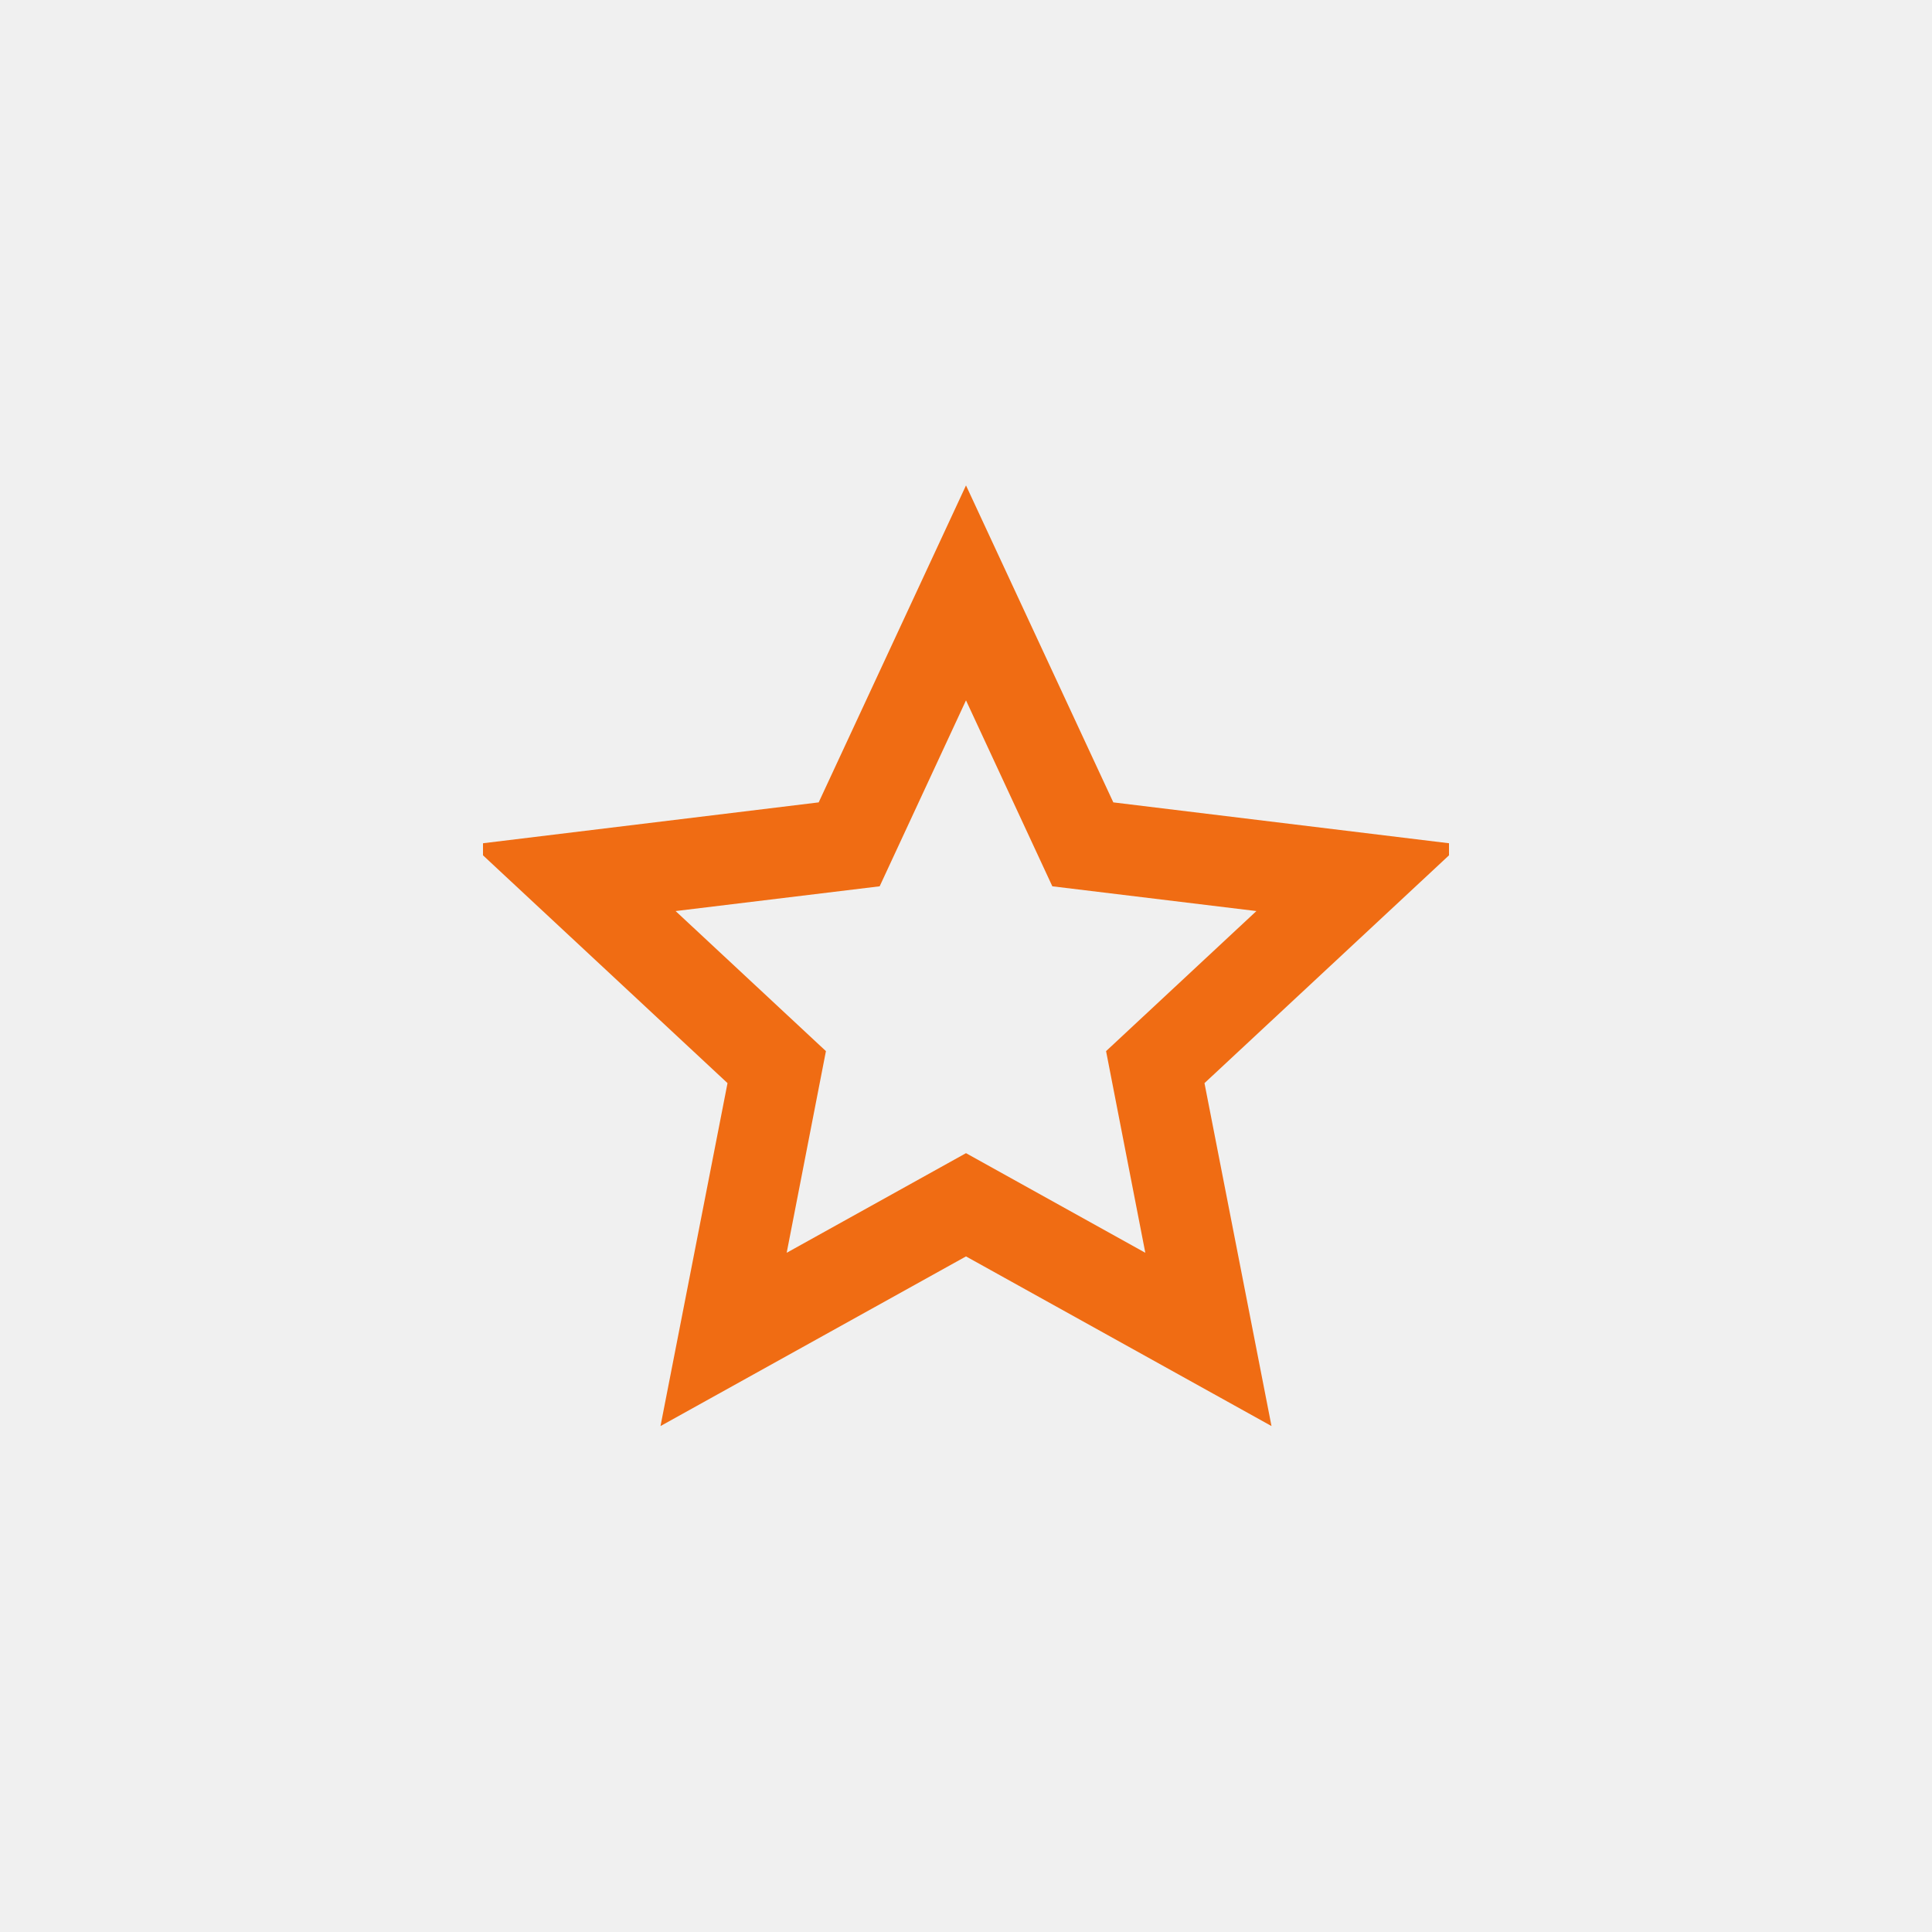
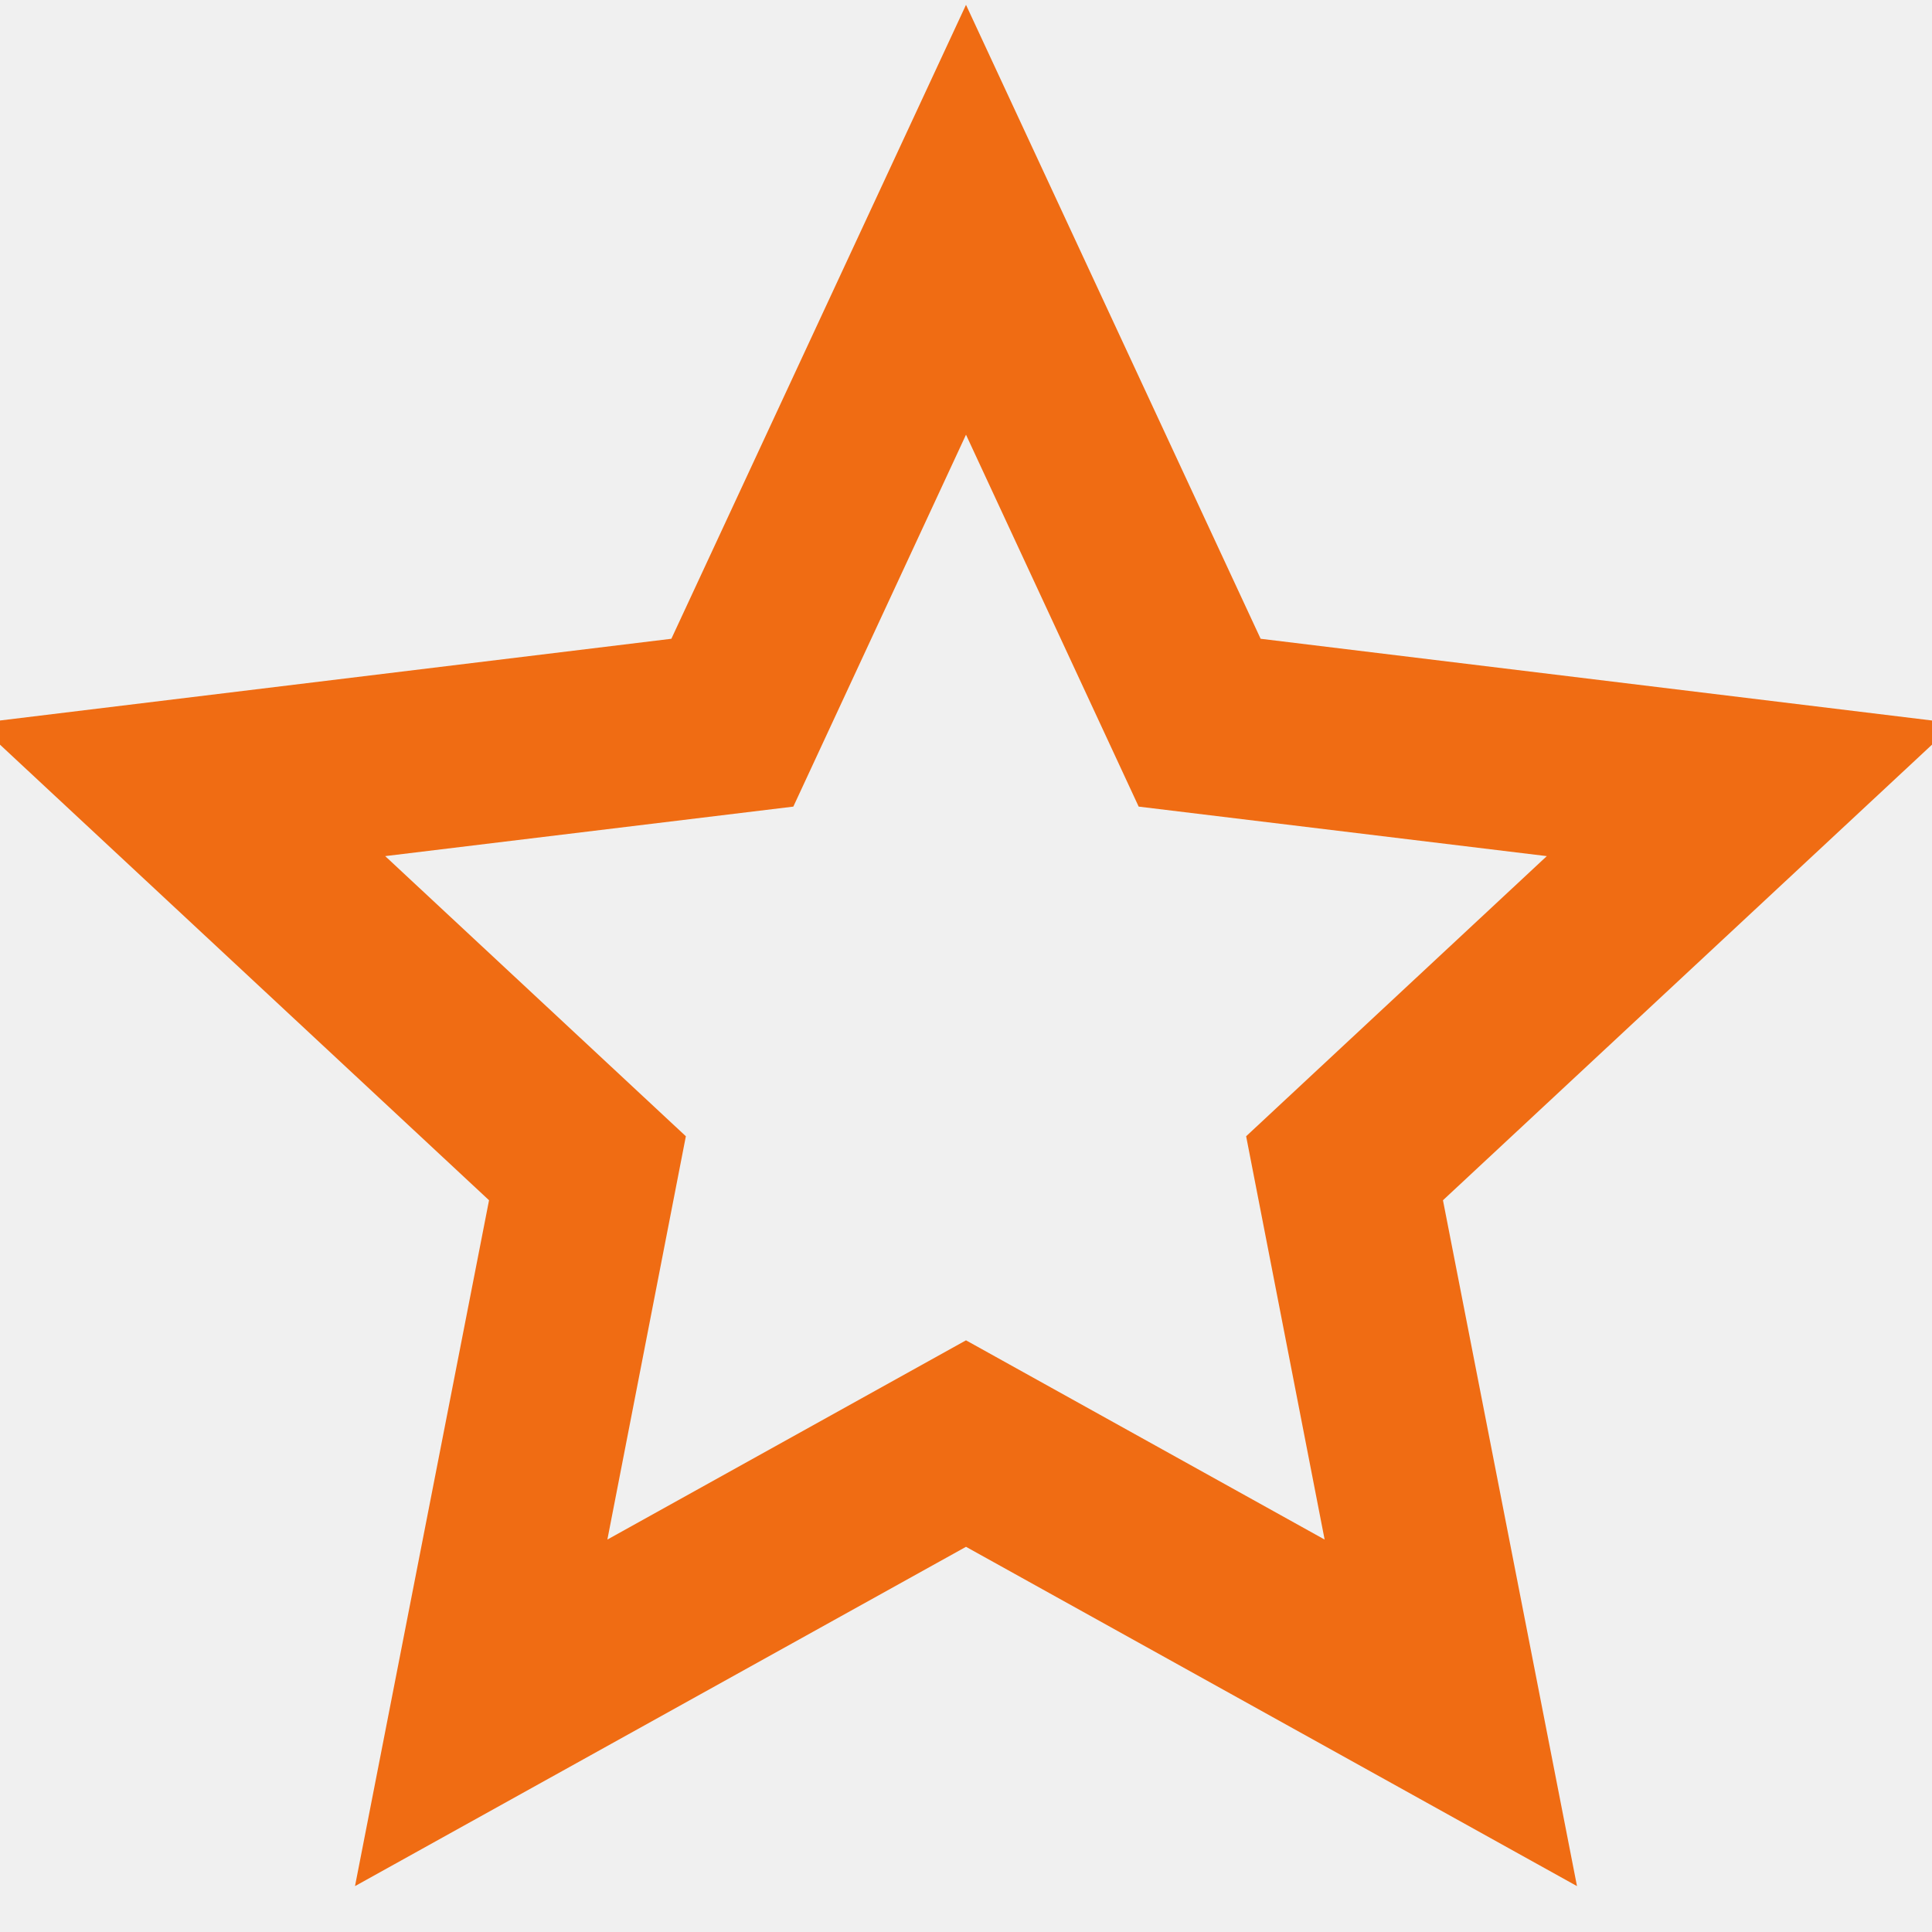
- <svg xmlns="http://www.w3.org/2000/svg" width="48" height="48" viewBox="0 0 48 48" fill="none">
-   <mask id="mask0_3219_5612" style="mask-type:luminance" maskUnits="userSpaceOnUse" x="12" y="12" width="24" height="24">
-     <path d="M12 12H36V36H12V12Z" fill="white" />
-   </mask>
-   <g mask="url(#mask0_3219_5612)">
-     <path d="M24 12.06L20.34 19.935L11.715 20.985L18.075 26.91L16.41 35.43L24 31.215L31.59 35.43L29.925 26.91L36.285 20.985L27.66 19.935L24 12.06ZM27.48 26.115L28.455 31.125L24 28.65L19.545 31.125L20.52 26.115L16.785 22.635L21.855 22.02L24 17.4L26.145 22.02L31.215 22.635L27.48 26.115Z" fill="#F06C13" />
+ <svg xmlns="http://www.w3.org/2000/svg" width="16" height="16" viewBox="0 0 16 16" fill="none">
+   <g clip-path="url(#clip0_6920_2086)">
+     <mask id="mask0_6920_2086" style="mask-type:luminance" maskUnits="userSpaceOnUse" x="0" y="0" width="16" height="16">
+       <path d="M0 0H16V16H0V0Z" fill="white" />
+     </mask>
+     <g mask="url(#mask0_6920_2086)">
+       <path d="M8 0.04L5.56 5.29L-0.19 5.99L4.05 9.94L2.94 15.62L8 12.81L13.06 15.62L11.95 9.94L16.19 5.99L10.44 5.29L8 0.04ZM10.32 9.41L10.97 12.75L8 11.1L5.03 12.75L5.68 9.41L3.19 7.09L6.57 6.68L8 3.6L9.43 6.68L12.81 7.09L10.32 9.41Z" fill="#F06C13" />
+     </g>
  </g>
+   <defs>
+     <clipPath id="clip0_6920_2086">
+       <rect width="16" height="16" fill="white" />
+     </clipPath>
+   </defs>
</svg>
